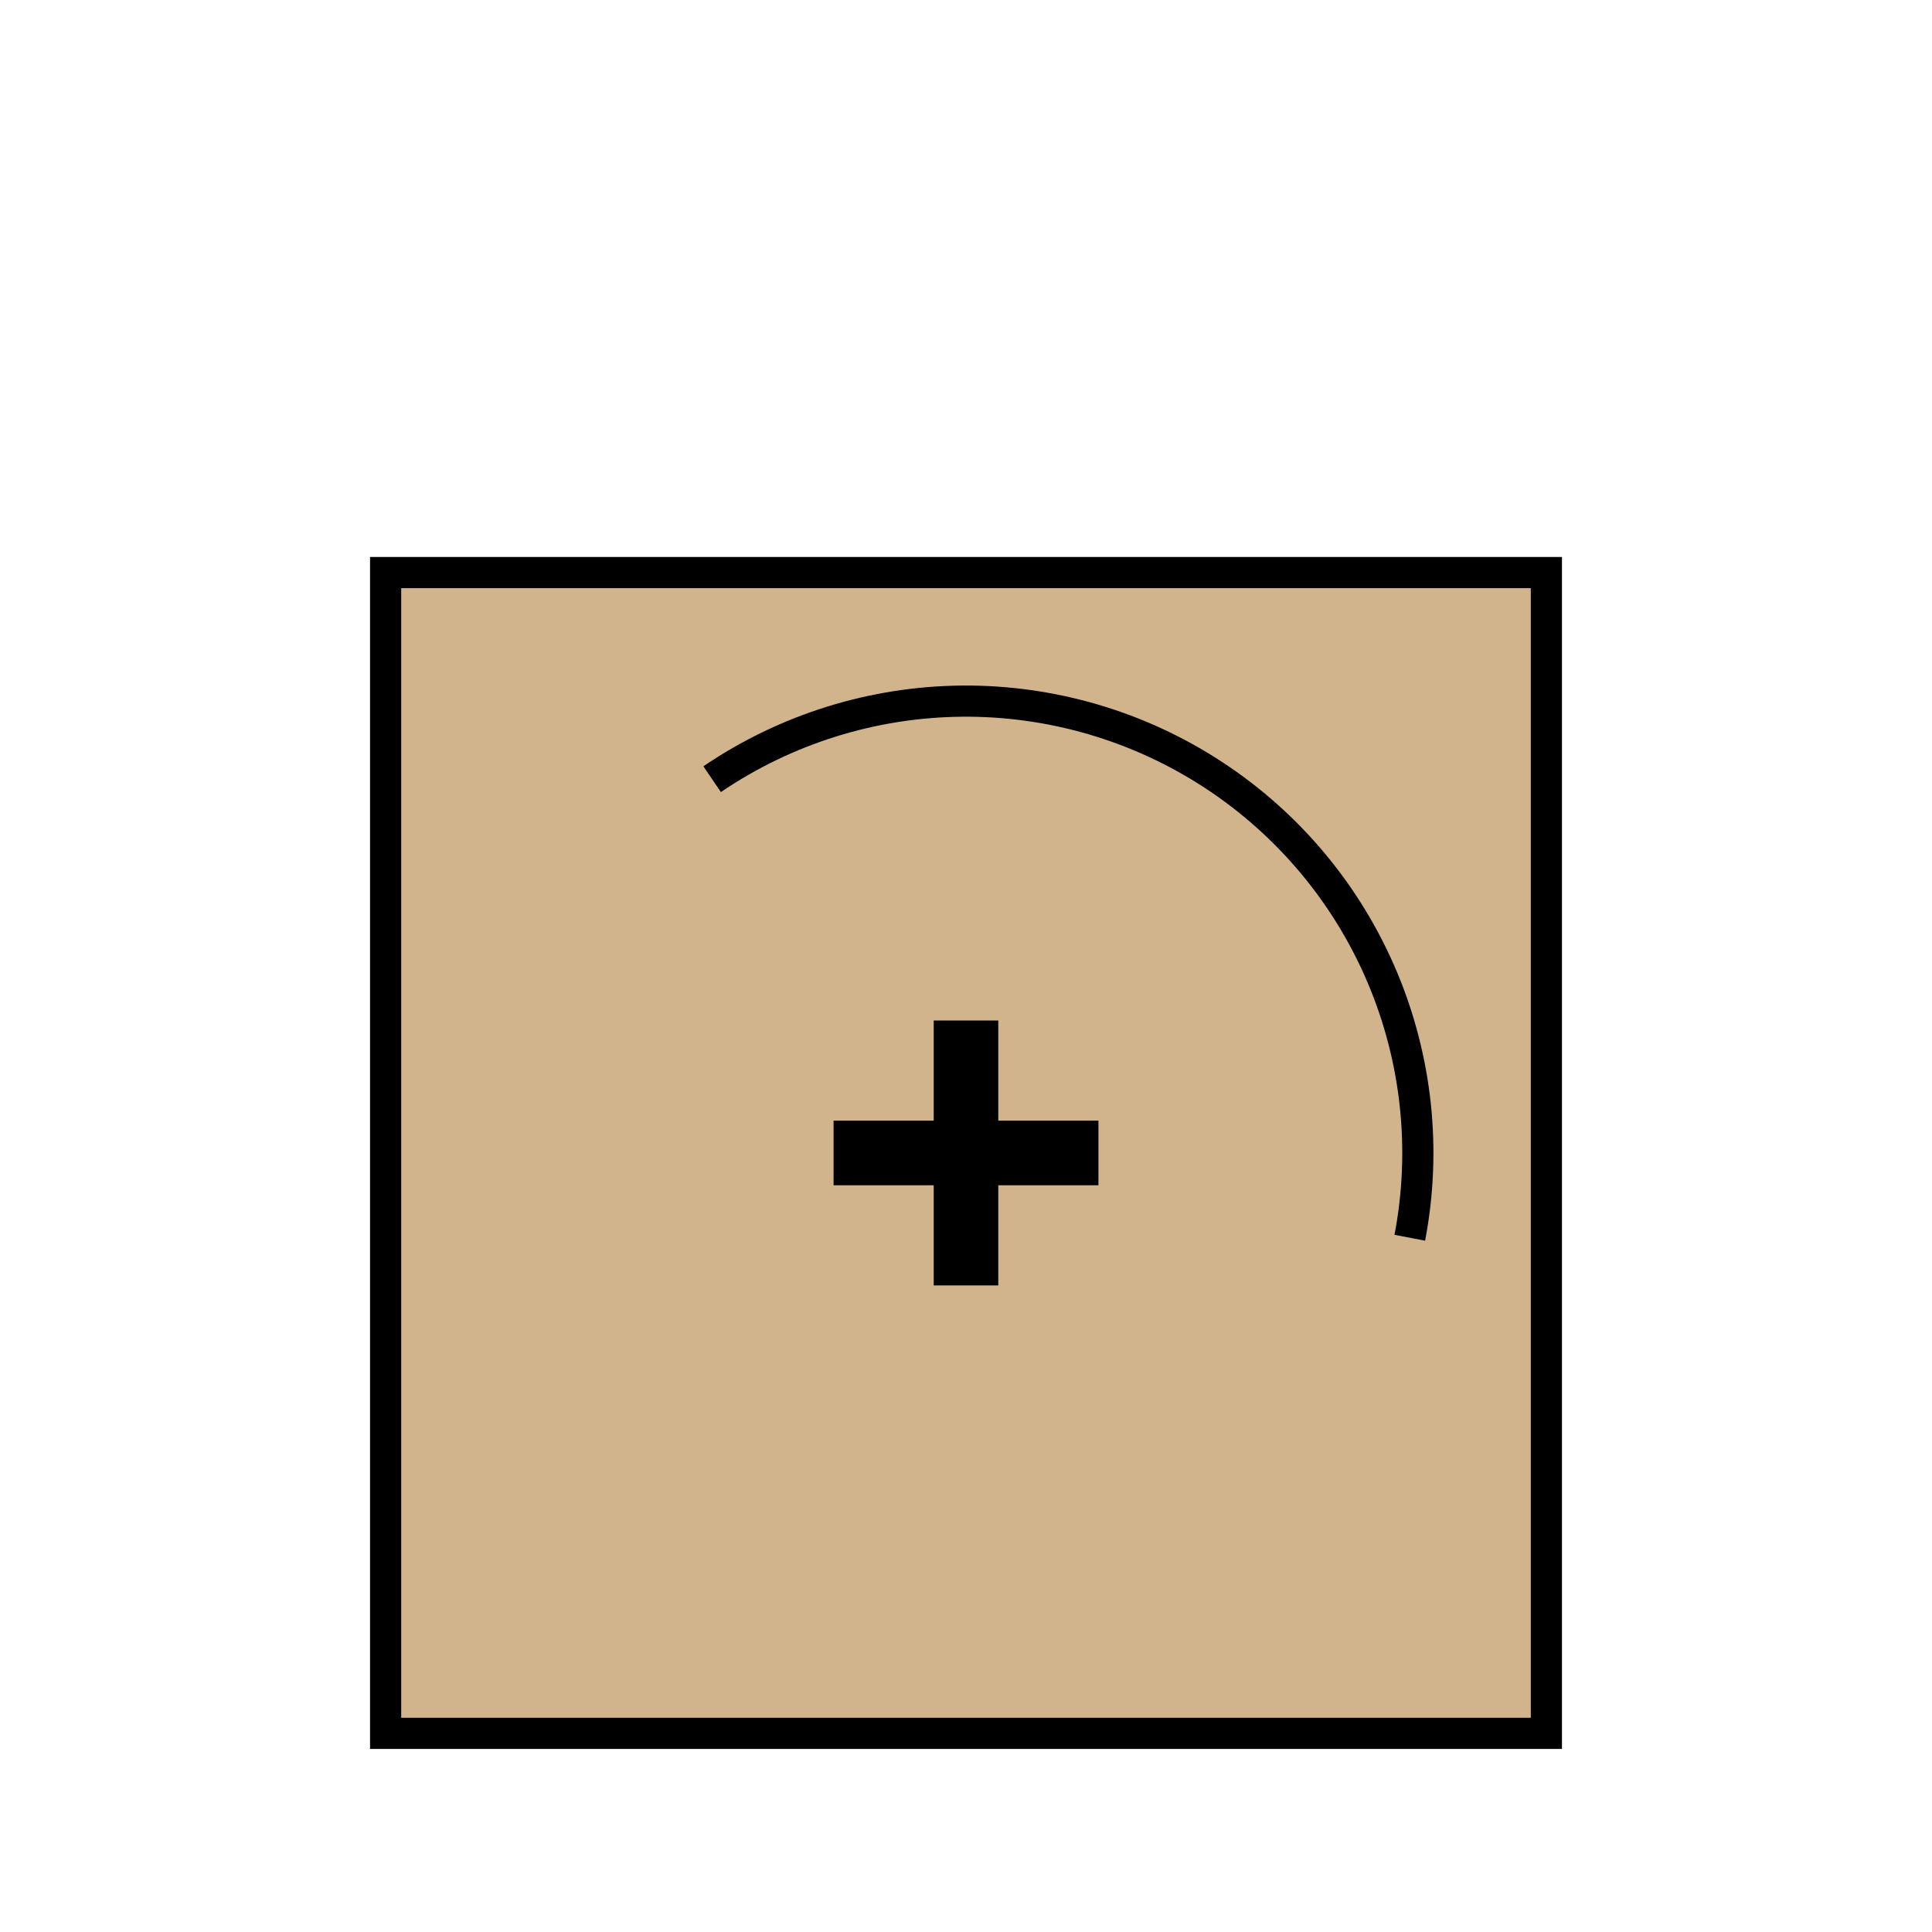
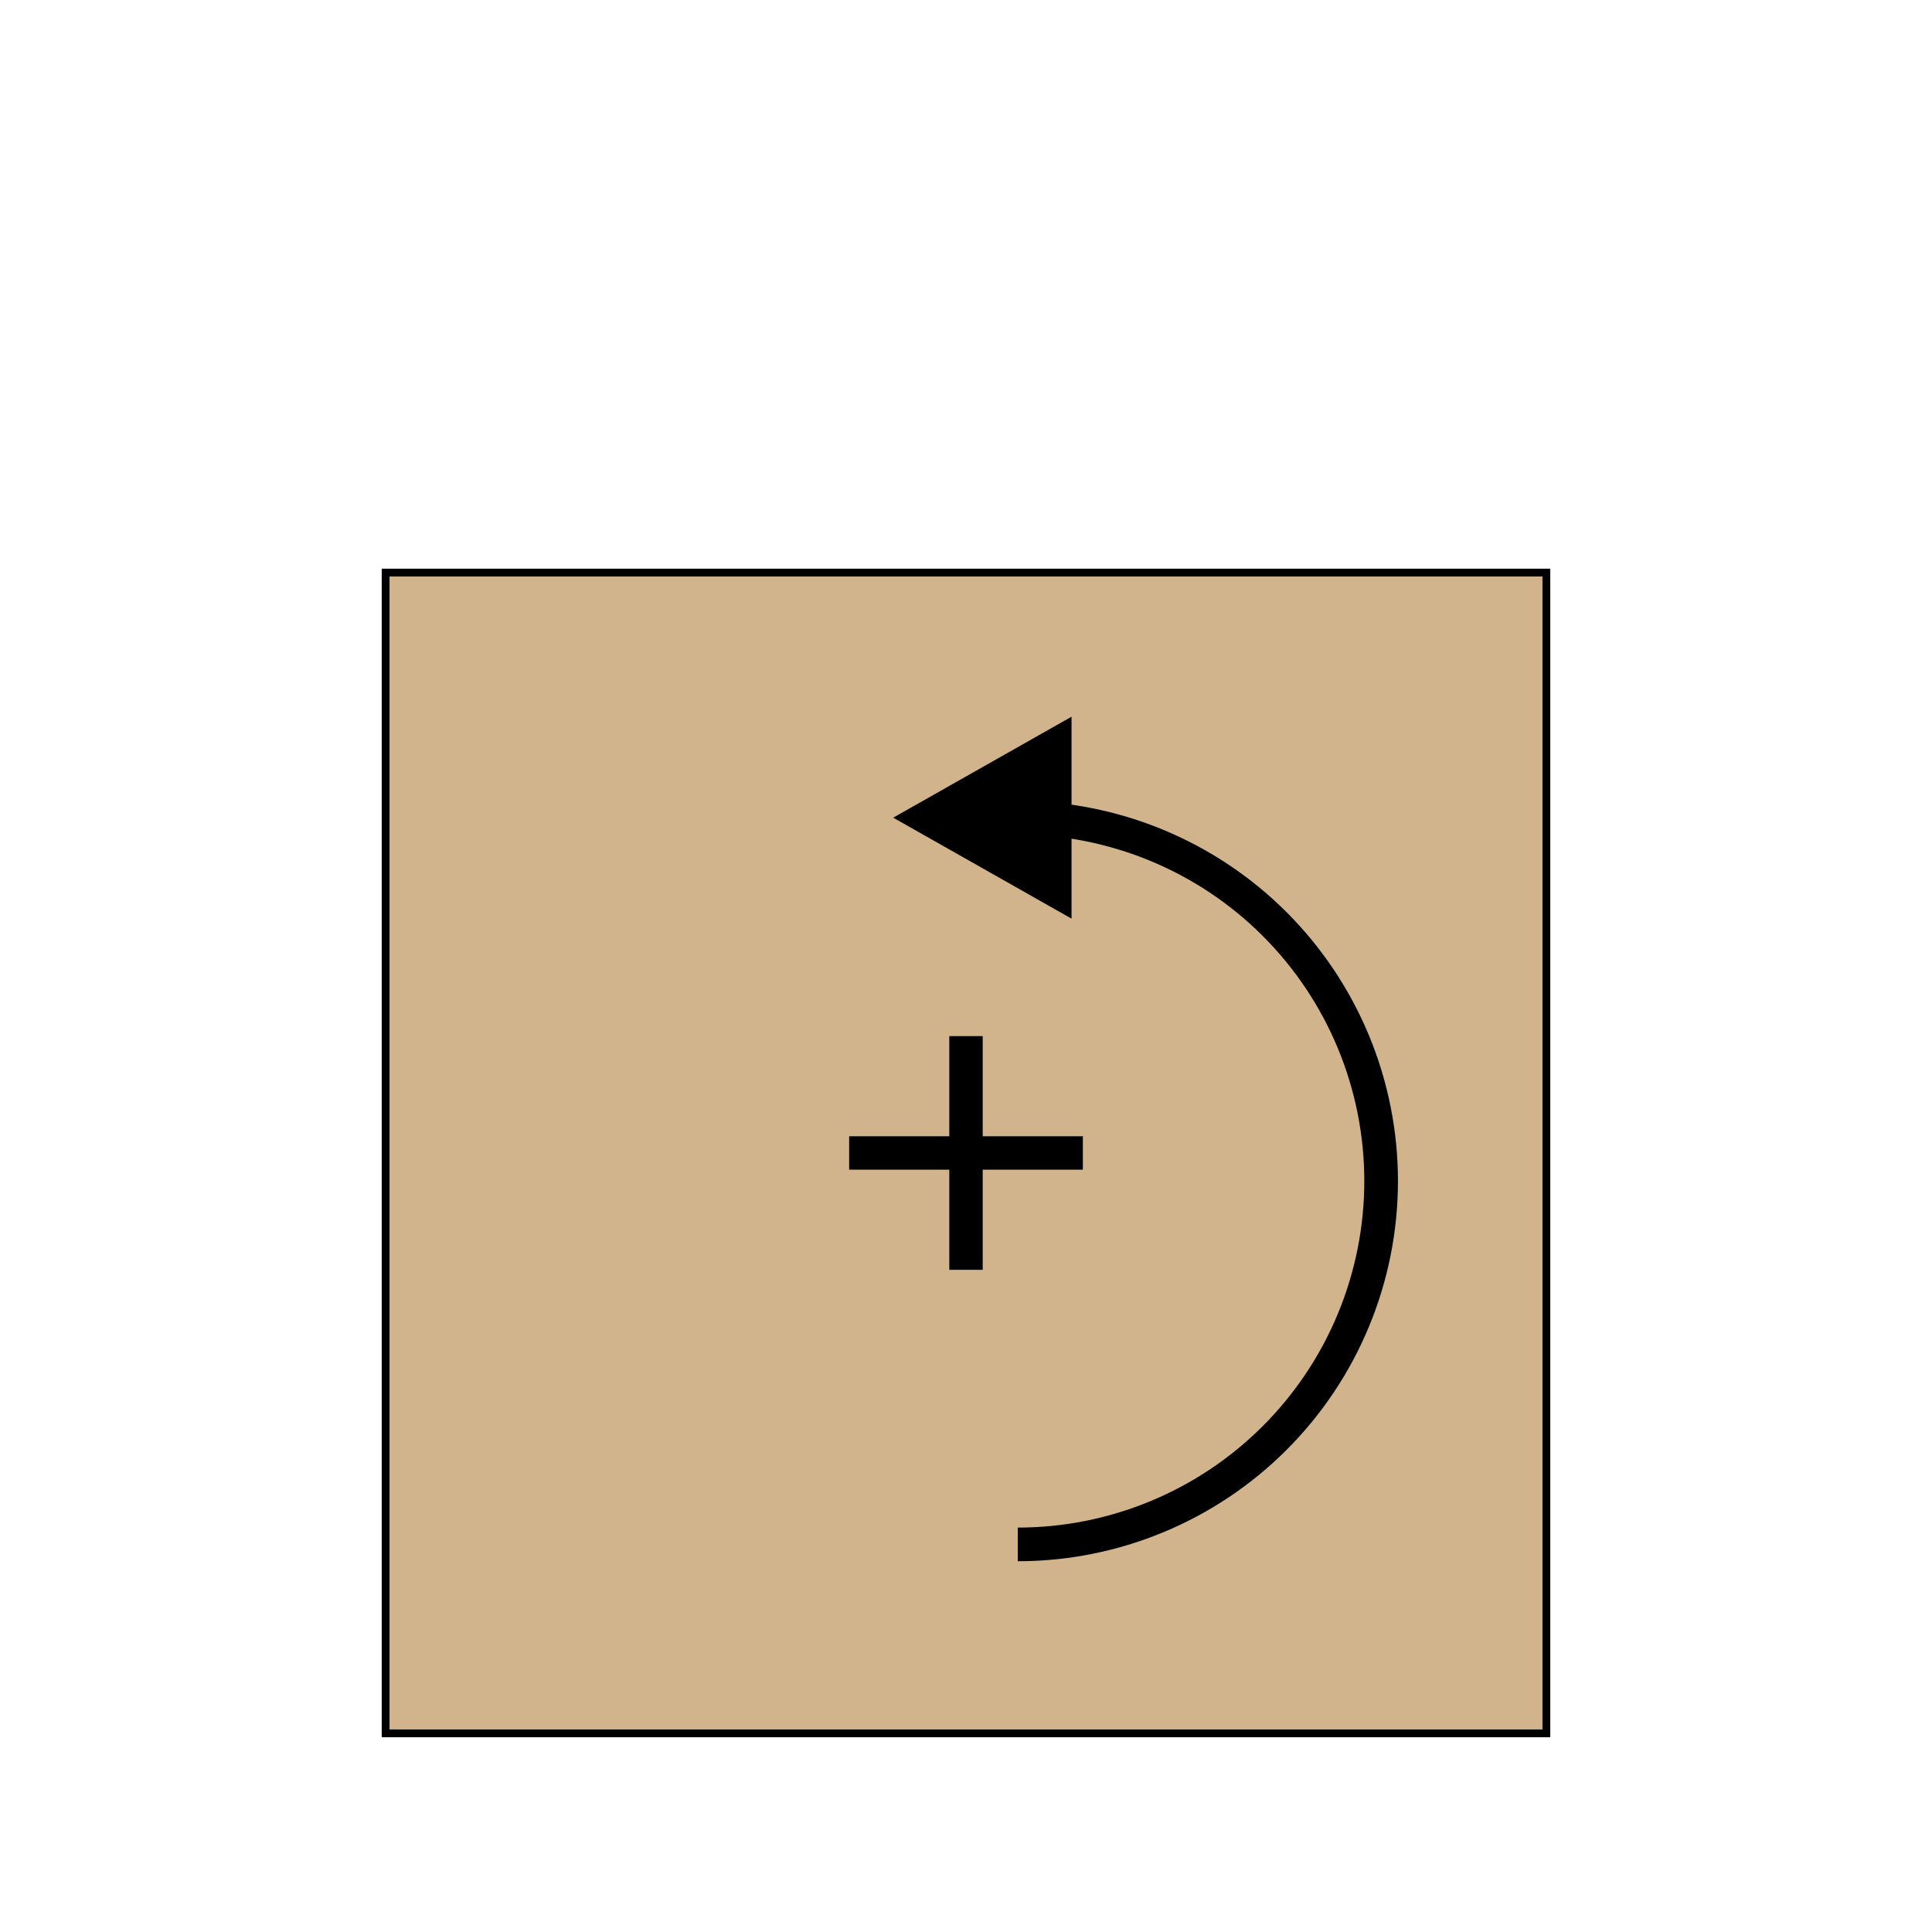
<svg xmlns="http://www.w3.org/2000/svg" width="35" height="35" viewBox="0 0 62 50" fill="none">
  <path d="M12.375 12.375H49.625V49.625H12.375V12.375Z" fill="#D2B48C" stroke="black" stroke-width="0.25" />
  <path d="M34.75 31.536H31.536V34.75H30.464V31.536H27.25V30.464H30.464V27.25H31.536V30.464H34.75V31.536Z" fill="black" />
-   <path d="M12.375 12.375H49.625V49.625H12.375V12.375Z M34.75 31.536H31.536V34.75H30.464V31.536H27.25V30.464H30.464V27.25H31.536V30.464H34.75V31.536Z M22.853 19.005C25.226 17.394 28.022 16.522 30.89 16.5C33.758 16.479 36.568 17.308 38.964 18.883C41.361 20.458 43.236 22.709 44.354 25.35C45.471 27.991 45.781 30.904 45.242 33.721" stroke="black" />
+   <path d="M32.661 43.562C34.192 43.562 35.709 43.26 37.123 42.674C38.538 42.088 39.824 41.229 40.906 40.146C41.989 39.063 42.848 37.778 43.434 36.363C44.02 34.949 44.322 33.432 44.322 31.901C44.322 30.369 44.02 28.853 43.434 27.438C42.848 26.024 41.989 24.738 40.906 23.655C39.824 22.573 38.538 21.714 37.123 21.128C35.709 20.542 34.192 20.24 32.661 20.24" stroke="black" stroke-width="1.08" />
+   <path d="M28.664 20.24L34.387 17V23.48L28.664 20.24Z" fill="black" />
</svg>
